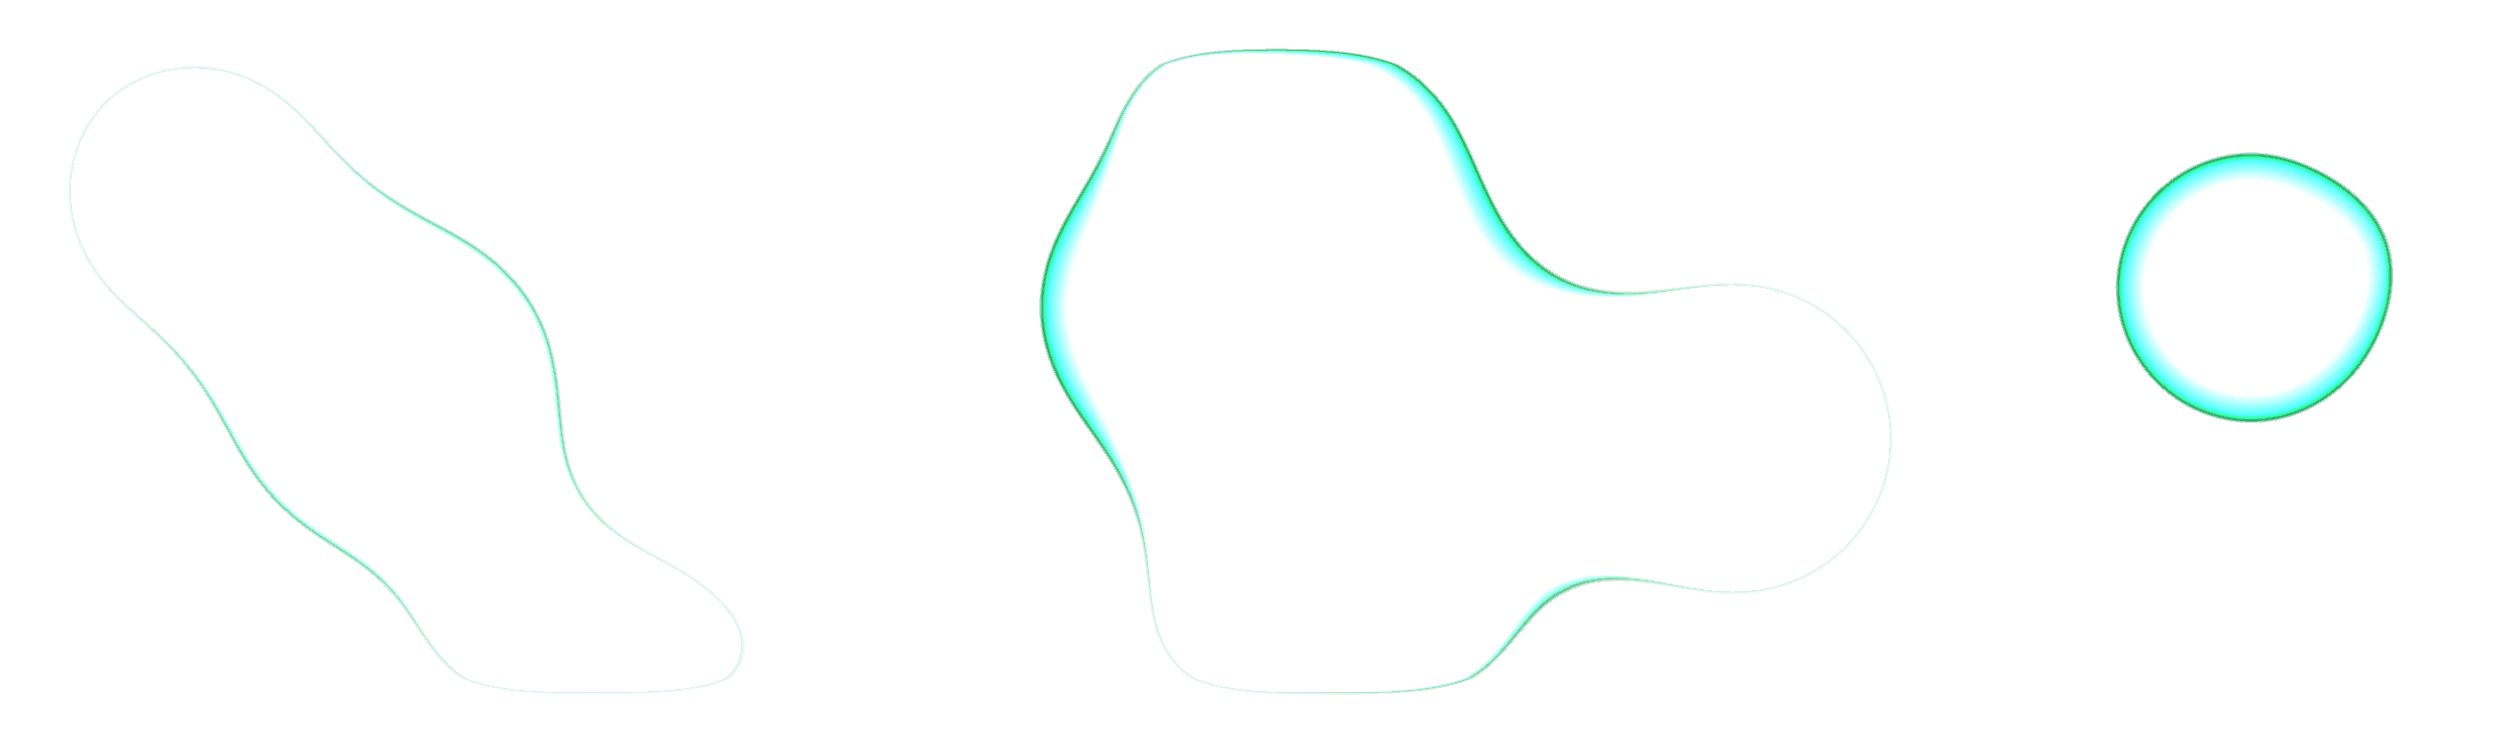
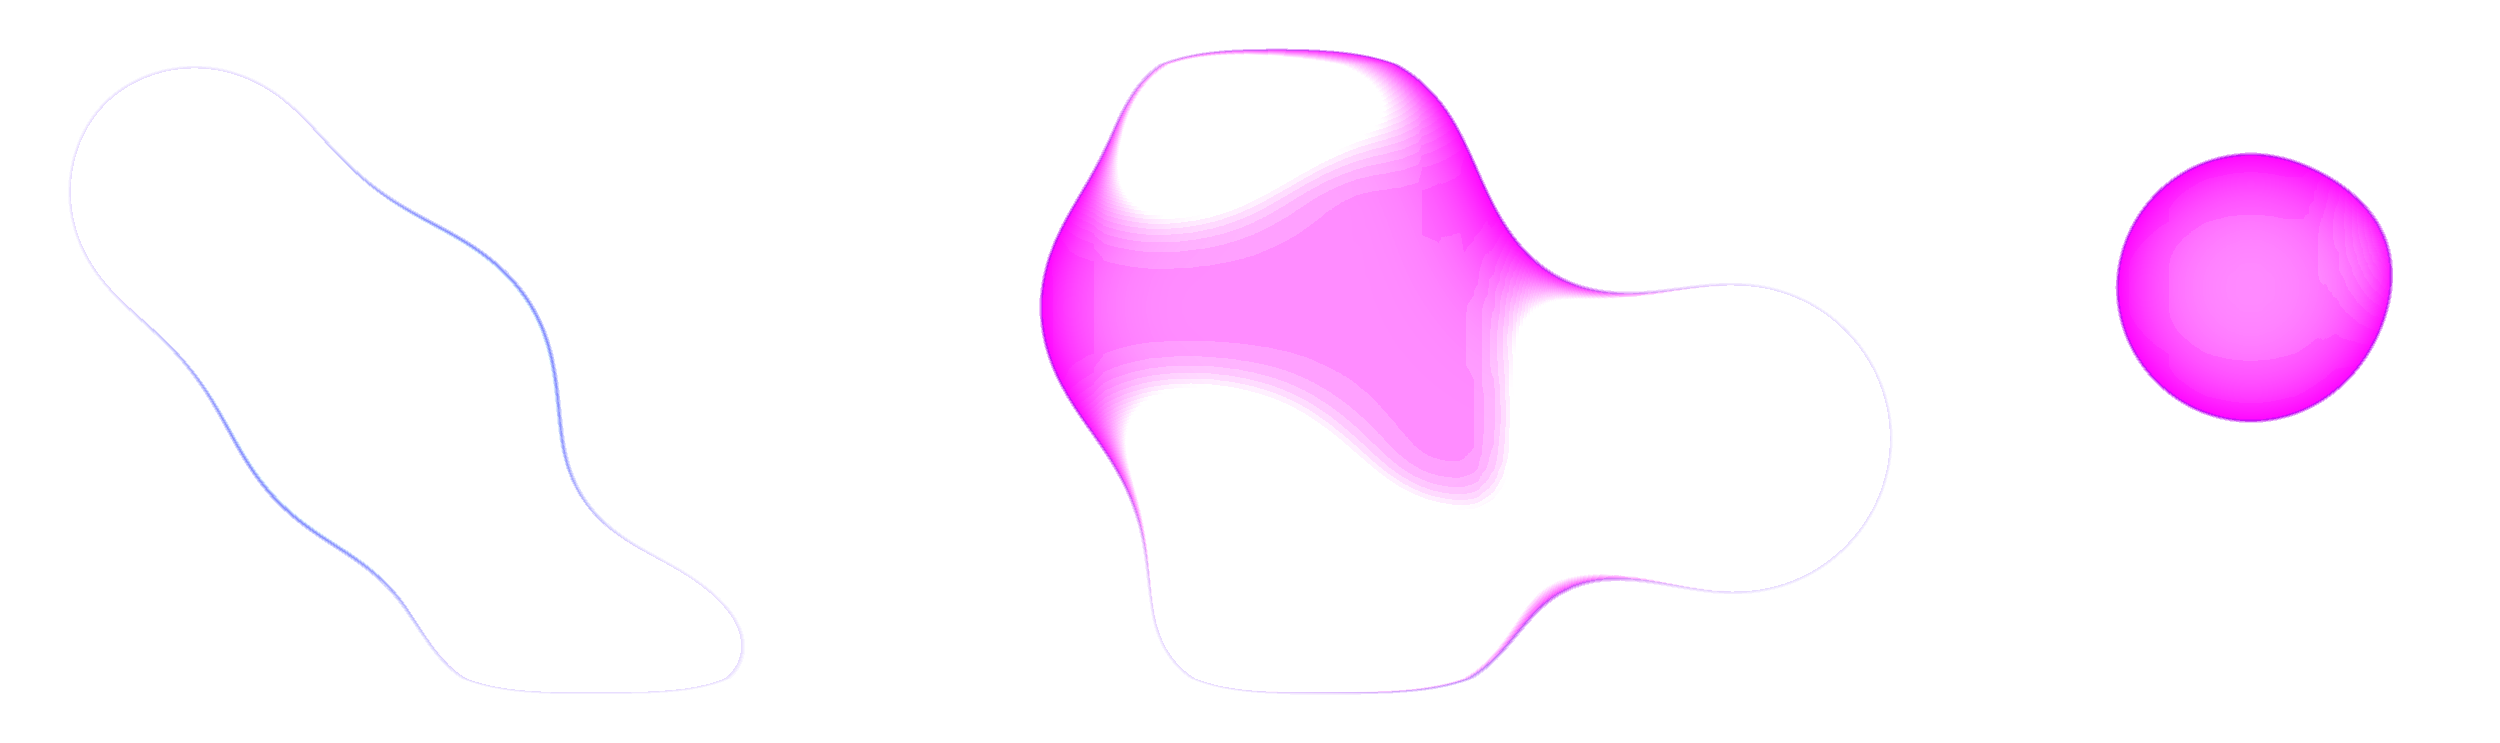
<svg xmlns="http://www.w3.org/2000/svg" style="margin:auto;background:rgba(NaN, NaN, NaN, 0);display:block;z-index:1;position:relative" width="1084" height="322" preserveAspectRatio="xMidYMid" viewBox="0 0 1084 322">
  <defs>
    <pattern id="pid-0.5239578789186163" x="0" y="0" width="1057.28" height="1057.28" patternUnits="userSpaceOnUse">
      <g transform="scale(4.13)">
        <defs>
          <filter id="pat-0.28056686700481603" x="-100%" y="-100%" width="300%" height="300%" color-interpolation-filters="sRGB">
            <feGaussianBlur in="SourceGraphic" stdDeviation="7.16" />
            <feComponentTransfer result="cutoff">
              <feFuncA type="linear" slope="60" intercept="-40" />
            </feComponentTransfer>
          </filter>
        </defs>
        <g style="isolation:isolate" filter="url(#pat-0.28056686700481603)">
          <g>
-             <circle cx="-117.478" cy="65.737" r="21.556" fill="#d7f4e6" />
-             <circle cx="138.522" cy="65.737" r="21.556" fill="#d7f4e6" />
-             <circle cx="394.522" cy="65.737" r="21.556" fill="#d7f4e6" />
-             <circle cx="-117.478" cy="321.737" r="21.556" fill="#d7f4e6" />
-             <circle cx="138.522" cy="321.737" r="21.556" fill="#d7f4e6" />
-             <circle cx="394.522" cy="321.737" r="21.556" fill="#d7f4e6" />
-             <circle cx="-117.478" cy="577.737" r="21.556" fill="#d7f4e6" />
-             <circle cx="138.522" cy="577.737" r="21.556" fill="#d7f4e6" />
-             <circle cx="394.522" cy="577.737" r="21.556" fill="#d7f4e6" />
-             <circle cx="-162.639" cy="209.539" r="24.527" fill="#d7f4e6" />
-             <circle cx="93.361" cy="209.539" r="24.527" fill="#d7f4e6" />
-             <circle cx="349.361" cy="209.539" r="24.527" fill="#d7f4e6" />
-             <circle cx="-162.639" cy="465.539" r="24.527" fill="#d7f4e6" />
-             <circle cx="93.361" cy="465.539" r="24.527" fill="#d7f4e6" />
-             <circle cx="349.361" cy="465.539" r="24.527" fill="#d7f4e6" />
-             <circle cx="-162.639" cy="721.539" r="24.527" fill="#d7f4e6" />
-             <circle cx="93.361" cy="721.539" r="24.527" fill="#d7f4e6" />
-             <circle cx="349.361" cy="721.539" r="24.527" fill="#d7f4e6" />
-             <circle cx="-147.374" cy="152.911" r="21.51" fill="#d7f4e6" />
-             <circle cx="108.626" cy="152.911" r="21.51" fill="#d7f4e6" />
-             <circle cx="364.626" cy="152.911" r="21.51" fill="#d7f4e6" />
-             <circle cx="-147.374" cy="408.911" r="21.51" fill="#d7f4e6" />
-             <circle cx="108.626" cy="408.911" r="21.51" fill="#d7f4e6" />
-             <circle cx="364.626" cy="408.911" r="21.51" fill="#d7f4e6" />
-             <circle cx="-147.374" cy="664.911" r="21.51" fill="#d7f4e6" />
-             <circle cx="108.626" cy="664.911" r="21.51" fill="#d7f4e6" />
-             <circle cx="364.626" cy="664.911" r="21.51" fill="#d7f4e6" />
-             <circle cx="-192.592" cy="77.186" r="23.208" fill="#d7f4e6" />
-             <circle cx="63.408" cy="77.186" r="23.208" fill="#d7f4e6" />
-             <circle cx="319.408" cy="77.186" r="23.208" fill="#d7f4e6" />
-             <circle cx="-192.592" cy="333.186" r="23.208" fill="#d7f4e6" />
-             <circle cx="63.408" cy="333.186" r="23.208" fill="#d7f4e6" />
-             <circle cx="319.408" cy="333.186" r="23.208" fill="#d7f4e6" />
-             <circle cx="-192.592" cy="589.186" r="23.208" fill="#d7f4e6" />
-             <circle cx="63.408" cy="589.186" r="23.208" fill="#d7f4e6" />
-             <circle cx="319.408" cy="589.186" r="23.208" fill="#d7f4e6" />
-             <circle cx="-79.42" cy="200.407" r="15.486" fill="#d7f4e6" />
-             <circle cx="176.58" cy="200.407" r="15.486" fill="#d7f4e6" />
-             <circle cx="432.58" cy="200.407" r="15.486" fill="#d7f4e6" />
-             <circle cx="-79.42" cy="456.407" r="15.486" fill="#d7f4e6" />
-             <circle cx="176.58" cy="456.407" r="15.486" fill="#d7f4e6" />
-             <circle cx="432.58" cy="456.407" r="15.486" fill="#d7f4e6" />
-             <circle cx="-79.42" cy="712.407" r="15.486" fill="#d7f4e6" />
-             <circle cx="176.58" cy="712.407" r="15.486" fill="#d7f4e6" />
-             <circle cx="432.58" cy="712.407" r="15.486" fill="#d7f4e6" />
-             <circle cx="-121.438" cy="56.491" r="16.928" fill="#d7f4e6" />
-             <circle cx="134.562" cy="56.491" r="16.928" fill="#d7f4e6" />
-             <circle cx="390.562" cy="56.491" r="16.928" fill="#d7f4e6" />
-             <circle cx="-121.438" cy="312.491" r="16.928" fill="#d7f4e6" />
-             <circle cx="134.562" cy="312.491" r="16.928" fill="#d7f4e6" />
-             <circle cx="390.562" cy="312.491" r="16.928" fill="#d7f4e6" />
-             <circle cx="-121.438" cy="568.491" r="16.928" fill="#d7f4e6" />
-             <circle cx="134.562" cy="568.491" r="16.928" fill="#d7f4e6" />
-             <circle cx="390.562" cy="568.491" r="16.928" fill="#d7f4e6" />
-             <circle cx="-124.106" cy="-1.019" r="19.313" fill="#d7f4e6" />
-             <circle cx="131.894" cy="-1.019" r="19.313" fill="#d7f4e6" />
-             <circle cx="387.894" cy="-1.019" r="19.313" fill="#d7f4e6" />
-             <circle cx="-124.106" cy="254.981" r="19.313" fill="#d7f4e6" />
-             <circle cx="131.894" cy="254.981" r="19.313" fill="#d7f4e6" />
-             <circle cx="387.894" cy="254.981" r="19.313" fill="#d7f4e6" />
-             <circle cx="-124.106" cy="510.981" r="19.313" fill="#d7f4e6" />
-             <circle cx="131.894" cy="510.981" r="19.313" fill="#d7f4e6" />
-             <circle cx="387.894" cy="510.981" r="19.313" fill="#d7f4e6" />
-             <circle cx="-124.106" cy="766.981" r="19.313" fill="#d7f4e6" />
-             <circle cx="131.894" cy="766.981" r="19.313" fill="#d7f4e6" />
-             <circle cx="387.894" cy="766.981" r="19.313" fill="#d7f4e6" />
-             <circle cx="-21.244" cy="208.854" r="19.381" fill="#d7f4e6" />
-             <circle cx="234.756" cy="208.854" r="19.381" fill="#d7f4e6" />
-             <circle cx="490.756" cy="208.854" r="19.381" fill="#d7f4e6" />
-             <circle cx="-21.244" cy="464.854" r="19.381" fill="#d7f4e6" />
-             <circle cx="234.756" cy="464.854" r="19.381" fill="#d7f4e6" />
-             <circle cx="490.756" cy="464.854" r="19.381" fill="#d7f4e6" />
-             <circle cx="-21.244" cy="720.854" r="19.381" fill="#d7f4e6" />
-             <circle cx="234.756" cy="720.854" r="19.381" fill="#d7f4e6" />
-             <circle cx="490.756" cy="720.854" r="19.381" fill="#d7f4e6" />
-             <circle cx="-73.583" cy="46.052" r="20.674" fill="#d7f4e6" />
-             <circle cx="182.417" cy="46.052" r="20.674" fill="#d7f4e6" />
-             <circle cx="438.417" cy="46.052" r="20.674" fill="#d7f4e6" />
-             <circle cx="-73.583" cy="302.052" r="20.674" fill="#d7f4e6" />
-             <circle cx="182.417" cy="302.052" r="20.674" fill="#d7f4e6" />
-             <circle cx="438.417" cy="302.052" r="20.674" fill="#d7f4e6" />
-             <circle cx="-73.583" cy="558.052" r="20.674" fill="#d7f4e6" />
-             <circle cx="182.417" cy="558.052" r="20.674" fill="#d7f4e6" />
-             <circle cx="438.417" cy="558.052" r="20.674" fill="#d7f4e6" />
-             <circle cx="-235.581" cy="20.119" r="18.094" fill="#d7f4e6" />
-             <circle cx="20.419" cy="20.119" r="18.094" fill="#d7f4e6" />
-             <circle cx="276.419" cy="20.119" r="18.094" fill="#d7f4e6" />
-             <circle cx="-235.581" cy="276.119" r="18.094" fill="#d7f4e6" />
-             <circle cx="20.419" cy="276.119" r="18.094" fill="#d7f4e6" />
-             <circle cx="276.419" cy="276.119" r="18.094" fill="#d7f4e6" />
-             <circle cx="-235.581" cy="532.119" r="18.094" fill="#d7f4e6" />
-             <circle cx="20.419" cy="532.119" r="18.094" fill="#d7f4e6" />
-             <circle cx="276.419" cy="532.119" r="18.094" fill="#d7f4e6" />
+             <circle cx="-117.478" cy="65.737" r="21.556" fill="#e7dcff" />
+             <circle cx="138.522" cy="65.737" r="21.556" fill="#e7dcff" />
+             <circle cx="394.522" cy="65.737" r="21.556" fill="#e7dcff" />
+             <circle cx="-117.478" cy="321.737" r="21.556" fill="#e7dcff" />
+             <circle cx="138.522" cy="321.737" r="21.556" fill="#e7dcff" />
+             <circle cx="394.522" cy="321.737" r="21.556" fill="#e7dcff" />
+             <circle cx="-117.478" cy="577.737" r="21.556" fill="#e7dcff" />
+             <circle cx="138.522" cy="577.737" r="21.556" fill="#e7dcff" />
+             <circle cx="394.522" cy="577.737" r="21.556" fill="#e7dcff" />
+             <circle cx="-162.639" cy="209.539" r="24.527" fill="#e7dcff" />
+             <circle cx="93.361" cy="209.539" r="24.527" fill="#e7dcff" />
+             <circle cx="349.361" cy="209.539" r="24.527" fill="#e7dcff" />
+             <circle cx="-162.639" cy="465.539" r="24.527" fill="#e7dcff" />
+             <circle cx="93.361" cy="465.539" r="24.527" fill="#e7dcff" />
+             <circle cx="349.361" cy="465.539" r="24.527" fill="#e7dcff" />
+             <circle cx="-162.639" cy="721.539" r="24.527" fill="#e7dcff" />
+             <circle cx="93.361" cy="721.539" r="24.527" fill="#e7dcff" />
+             <circle cx="349.361" cy="721.539" r="24.527" fill="#e7dcff" />
+             <circle cx="-147.374" cy="152.911" r="21.51" fill="#e7dcff" />
+             <circle cx="108.626" cy="152.911" r="21.51" fill="#e7dcff" />
+             <circle cx="364.626" cy="152.911" r="21.51" fill="#e7dcff" />
+             <circle cx="-147.374" cy="408.911" r="21.51" fill="#e7dcff" />
+             <circle cx="108.626" cy="408.911" r="21.51" fill="#e7dcff" />
+             <circle cx="364.626" cy="408.911" r="21.51" fill="#e7dcff" />
+             <circle cx="-147.374" cy="664.911" r="21.51" fill="#e7dcff" />
+             <circle cx="108.626" cy="664.911" r="21.51" fill="#e7dcff" />
+             <circle cx="364.626" cy="664.911" r="21.51" fill="#e7dcff" />
+             <circle cx="-192.592" cy="77.186" r="23.208" fill="#e7dcff" />
+             <circle cx="63.408" cy="77.186" r="23.208" fill="#e7dcff" />
+             <circle cx="319.408" cy="77.186" r="23.208" fill="#e7dcff" />
+             <circle cx="-192.592" cy="333.186" r="23.208" fill="#e7dcff" />
+             <circle cx="63.408" cy="333.186" r="23.208" fill="#e7dcff" />
+             <circle cx="319.408" cy="333.186" r="23.208" fill="#e7dcff" />
+             <circle cx="-192.592" cy="589.186" r="23.208" fill="#e7dcff" />
+             <circle cx="63.408" cy="589.186" r="23.208" fill="#e7dcff" />
+             <circle cx="319.408" cy="589.186" r="23.208" fill="#e7dcff" />
+             <circle cx="-79.42" cy="200.407" r="15.486" fill="#e7dcff" />
+             <circle cx="176.58" cy="200.407" r="15.486" fill="#e7dcff" />
+             <circle cx="432.58" cy="200.407" r="15.486" fill="#e7dcff" />
+             <circle cx="-79.42" cy="456.407" r="15.486" fill="#e7dcff" />
+             <circle cx="176.58" cy="456.407" r="15.486" fill="#e7dcff" />
+             <circle cx="432.58" cy="456.407" r="15.486" fill="#e7dcff" />
+             <circle cx="-79.42" cy="712.407" r="15.486" fill="#e7dcff" />
+             <circle cx="176.58" cy="712.407" r="15.486" fill="#e7dcff" />
+             <circle cx="432.58" cy="712.407" r="15.486" fill="#e7dcff" />
+             <circle cx="-121.438" cy="56.491" r="16.928" fill="#e7dcff" />
+             <circle cx="134.562" cy="56.491" r="16.928" fill="#e7dcff" />
+             <circle cx="390.562" cy="56.491" r="16.928" fill="#e7dcff" />
+             <circle cx="-121.438" cy="312.491" r="16.928" fill="#e7dcff" />
+             <circle cx="134.562" cy="312.491" r="16.928" fill="#e7dcff" />
+             <circle cx="390.562" cy="312.491" r="16.928" fill="#e7dcff" />
+             <circle cx="-121.438" cy="568.491" r="16.928" fill="#e7dcff" />
+             <circle cx="134.562" cy="568.491" r="16.928" fill="#e7dcff" />
+             <circle cx="390.562" cy="568.491" r="16.928" fill="#e7dcff" />
+             <circle cx="-124.106" cy="-1.019" r="19.313" fill="#e7dcff" />
+             <circle cx="131.894" cy="-1.019" r="19.313" fill="#e7dcff" />
+             <circle cx="387.894" cy="-1.019" r="19.313" fill="#e7dcff" />
+             <circle cx="-124.106" cy="254.981" r="19.313" fill="#e7dcff" />
+             <circle cx="131.894" cy="254.981" r="19.313" fill="#e7dcff" />
+             <circle cx="387.894" cy="254.981" r="19.313" fill="#e7dcff" />
+             <circle cx="-124.106" cy="510.981" r="19.313" fill="#e7dcff" />
+             <circle cx="131.894" cy="510.981" r="19.313" fill="#e7dcff" />
+             <circle cx="387.894" cy="510.981" r="19.313" fill="#e7dcff" />
+             <circle cx="-124.106" cy="766.981" r="19.313" fill="#e7dcff" />
+             <circle cx="131.894" cy="766.981" r="19.313" fill="#e7dcff" />
+             <circle cx="387.894" cy="766.981" r="19.313" fill="#e7dcff" />
+             <circle cx="-21.244" cy="208.854" r="19.381" fill="#e7dcff" />
+             <circle cx="234.756" cy="208.854" r="19.381" fill="#e7dcff" />
+             <circle cx="490.756" cy="208.854" r="19.381" fill="#e7dcff" />
+             <circle cx="-21.244" cy="464.854" r="19.381" fill="#e7dcff" />
+             <circle cx="234.756" cy="464.854" r="19.381" fill="#e7dcff" />
+             <circle cx="490.756" cy="464.854" r="19.381" fill="#e7dcff" />
+             <circle cx="-21.244" cy="720.854" r="19.381" fill="#e7dcff" />
+             <circle cx="234.756" cy="720.854" r="19.381" fill="#e7dcff" />
+             <circle cx="490.756" cy="720.854" r="19.381" fill="#e7dcff" />
+             <circle cx="-73.583" cy="46.052" r="20.674" fill="#e7dcff" />
+             <circle cx="182.417" cy="46.052" r="20.674" fill="#e7dcff" />
+             <circle cx="438.417" cy="46.052" r="20.674" fill="#e7dcff" />
+             <circle cx="-73.583" cy="302.052" r="20.674" fill="#e7dcff" />
+             <circle cx="182.417" cy="302.052" r="20.674" fill="#e7dcff" />
+             <circle cx="438.417" cy="302.052" r="20.674" fill="#e7dcff" />
+             <circle cx="-73.583" cy="558.052" r="20.674" fill="#e7dcff" />
+             <circle cx="182.417" cy="558.052" r="20.674" fill="#e7dcff" />
+             <circle cx="438.417" cy="558.052" r="20.674" fill="#e7dcff" />
+             <circle cx="-235.581" cy="20.119" r="18.094" fill="#e7dcff" />
+             <circle cx="20.419" cy="20.119" r="18.094" fill="#e7dcff" />
+             <circle cx="276.419" cy="20.119" r="18.094" fill="#e7dcff" />
+             <circle cx="-235.581" cy="276.119" r="18.094" fill="#e7dcff" />
+             <circle cx="20.419" cy="276.119" r="18.094" fill="#e7dcff" />
+             <circle cx="276.419" cy="276.119" r="18.094" fill="#e7dcff" />
+             <circle cx="-235.581" cy="532.119" r="18.094" fill="#e7dcff" />
+             <circle cx="20.419" cy="532.119" r="18.094" fill="#e7dcff" />
+             <circle cx="276.419" cy="532.119" r="18.094" fill="#e7dcff" />
            <animateTransform attributeName="transform" type="translate" dur="50s" repeatCount="indefinite" keyTimes="0;1" values="0 0;0 -256" />
          </g>
          <g>
-             <circle cx="-29.282" cy="206.748" r="16.357" fill="#73cfa1" />
-             <circle cx="226.718" cy="206.748" r="16.357" fill="#73cfa1" />
-             <circle cx="482.718" cy="206.748" r="16.357" fill="#73cfa1" />
-             <circle cx="-29.282" cy="462.748" r="16.357" fill="#73cfa1" />
-             <circle cx="226.718" cy="462.748" r="16.357" fill="#73cfa1" />
-             <circle cx="482.718" cy="462.748" r="16.357" fill="#73cfa1" />
-             <circle cx="-29.282" cy="718.748" r="16.357" fill="#73cfa1" />
-             <circle cx="226.718" cy="718.748" r="16.357" fill="#73cfa1" />
-             <circle cx="482.718" cy="718.748" r="16.357" fill="#73cfa1" />
-             <circle cx="-119.771" cy="147.593" r="21.166" fill="#73cfa1" />
-             <circle cx="136.229" cy="147.593" r="21.166" fill="#73cfa1" />
-             <circle cx="392.229" cy="147.593" r="21.166" fill="#73cfa1" />
-             <circle cx="-119.771" cy="403.593" r="21.166" fill="#73cfa1" />
-             <circle cx="136.229" cy="403.593" r="21.166" fill="#73cfa1" />
-             <circle cx="392.229" cy="403.593" r="21.166" fill="#73cfa1" />
-             <circle cx="-119.771" cy="659.593" r="21.166" fill="#73cfa1" />
-             <circle cx="136.229" cy="659.593" r="21.166" fill="#73cfa1" />
-             <circle cx="392.229" cy="659.593" r="21.166" fill="#73cfa1" />
-             <circle cx="-99.195" cy="90.605" r="18.263" fill="#73cfa1" />
-             <circle cx="156.805" cy="90.605" r="18.263" fill="#73cfa1" />
-             <circle cx="412.805" cy="90.605" r="18.263" fill="#73cfa1" />
-             <circle cx="-99.195" cy="346.605" r="18.263" fill="#73cfa1" />
-             <circle cx="156.805" cy="346.605" r="18.263" fill="#73cfa1" />
-             <circle cx="412.805" cy="346.605" r="18.263" fill="#73cfa1" />
-             <circle cx="-99.195" cy="602.605" r="18.263" fill="#73cfa1" />
-             <circle cx="156.805" cy="602.605" r="18.263" fill="#73cfa1" />
-             <circle cx="412.805" cy="602.605" r="18.263" fill="#73cfa1" />
-             <circle cx="-190.208" cy="133.643" r="16.438" fill="#73cfa1" />
-             <circle cx="65.792" cy="133.643" r="16.438" fill="#73cfa1" />
-             <circle cx="321.792" cy="133.643" r="16.438" fill="#73cfa1" />
-             <circle cx="-190.208" cy="389.643" r="16.438" fill="#73cfa1" />
-             <circle cx="65.792" cy="389.643" r="16.438" fill="#73cfa1" />
-             <circle cx="321.792" cy="389.643" r="16.438" fill="#73cfa1" />
-             <circle cx="-190.208" cy="645.643" r="16.438" fill="#73cfa1" />
-             <circle cx="65.792" cy="645.643" r="16.438" fill="#73cfa1" />
-             <circle cx="321.792" cy="645.643" r="16.438" fill="#73cfa1" />
-             <circle cx="-75.366" cy="227.171" r="24.489" fill="#73cfa1" />
-             <circle cx="180.634" cy="227.171" r="24.489" fill="#73cfa1" />
-             <circle cx="436.634" cy="227.171" r="24.489" fill="#73cfa1" />
-             <circle cx="-75.366" cy="483.171" r="24.489" fill="#73cfa1" />
-             <circle cx="180.634" cy="483.171" r="24.489" fill="#73cfa1" />
-             <circle cx="436.634" cy="483.171" r="24.489" fill="#73cfa1" />
-             <circle cx="-75.366" cy="739.171" r="24.489" fill="#73cfa1" />
-             <circle cx="180.634" cy="739.171" r="24.489" fill="#73cfa1" />
-             <circle cx="436.634" cy="739.171" r="24.489" fill="#73cfa1" />
-             <circle cx="-52.054" cy="-12.529" r="18.64" fill="#73cfa1" />
-             <circle cx="203.946" cy="-12.529" r="18.64" fill="#73cfa1" />
-             <circle cx="459.946" cy="-12.529" r="18.64" fill="#73cfa1" />
-             <circle cx="-52.054" cy="243.471" r="18.64" fill="#73cfa1" />
-             <circle cx="203.946" cy="243.471" r="18.64" fill="#73cfa1" />
-             <circle cx="459.946" cy="243.471" r="18.64" fill="#73cfa1" />
-             <circle cx="-52.054" cy="499.471" r="18.64" fill="#73cfa1" />
-             <circle cx="203.946" cy="499.471" r="18.64" fill="#73cfa1" />
-             <circle cx="459.946" cy="499.471" r="18.64" fill="#73cfa1" />
-             <circle cx="-52.054" cy="755.471" r="18.64" fill="#73cfa1" />
-             <circle cx="203.946" cy="755.471" r="18.64" fill="#73cfa1" />
-             <circle cx="459.946" cy="755.471" r="18.64" fill="#73cfa1" />
-             <circle cx="-220.143" cy="191.895" r="23.919" fill="#73cfa1" />
-             <circle cx="35.857" cy="191.895" r="23.919" fill="#73cfa1" />
-             <circle cx="291.857" cy="191.895" r="23.919" fill="#73cfa1" />
-             <circle cx="-220.143" cy="447.895" r="23.919" fill="#73cfa1" />
-             <circle cx="35.857" cy="447.895" r="23.919" fill="#73cfa1" />
-             <circle cx="291.857" cy="447.895" r="23.919" fill="#73cfa1" />
-             <circle cx="-220.143" cy="703.895" r="23.919" fill="#73cfa1" />
-             <circle cx="35.857" cy="703.895" r="23.919" fill="#73cfa1" />
-             <circle cx="291.857" cy="703.895" r="23.919" fill="#73cfa1" />
-             <circle cx="-231.607" cy="190.425" r="21.52" fill="#73cfa1" />
-             <circle cx="24.393" cy="190.425" r="21.52" fill="#73cfa1" />
-             <circle cx="280.393" cy="190.425" r="21.52" fill="#73cfa1" />
-             <circle cx="-231.607" cy="446.425" r="21.52" fill="#73cfa1" />
-             <circle cx="24.393" cy="446.425" r="21.52" fill="#73cfa1" />
-             <circle cx="280.393" cy="446.425" r="21.52" fill="#73cfa1" />
-             <circle cx="-231.607" cy="702.425" r="21.52" fill="#73cfa1" />
-             <circle cx="24.393" cy="702.425" r="21.52" fill="#73cfa1" />
-             <circle cx="280.393" cy="702.425" r="21.52" fill="#73cfa1" />
-             <circle cx="-214.735" cy="40.797" r="21.495" fill="#73cfa1" />
-             <circle cx="41.265" cy="40.797" r="21.495" fill="#73cfa1" />
-             <circle cx="297.265" cy="40.797" r="21.495" fill="#73cfa1" />
-             <circle cx="-214.735" cy="296.797" r="21.495" fill="#73cfa1" />
-             <circle cx="41.265" cy="296.797" r="21.495" fill="#73cfa1" />
-             <circle cx="297.265" cy="296.797" r="21.495" fill="#73cfa1" />
-             <circle cx="-214.735" cy="552.797" r="21.495" fill="#73cfa1" />
-             <circle cx="41.265" cy="552.797" r="21.495" fill="#73cfa1" />
-             <circle cx="297.265" cy="552.797" r="21.495" fill="#73cfa1" />
+             <circle cx="-29.282" cy="206.748" r="16.357" fill="#7f88ff" />
+             <circle cx="226.718" cy="206.748" r="16.357" fill="#7f88ff" />
+             <circle cx="482.718" cy="206.748" r="16.357" fill="#7f88ff" />
+             <circle cx="-29.282" cy="462.748" r="16.357" fill="#7f88ff" />
+             <circle cx="226.718" cy="462.748" r="16.357" fill="#7f88ff" />
+             <circle cx="482.718" cy="462.748" r="16.357" fill="#7f88ff" />
+             <circle cx="-29.282" cy="718.748" r="16.357" fill="#7f88ff" />
+             <circle cx="226.718" cy="718.748" r="16.357" fill="#7f88ff" />
+             <circle cx="482.718" cy="718.748" r="16.357" fill="#7f88ff" />
+             <circle cx="-119.771" cy="147.593" r="21.166" fill="#7f88ff" />
+             <circle cx="136.229" cy="147.593" r="21.166" fill="#7f88ff" />
+             <circle cx="392.229" cy="147.593" r="21.166" fill="#7f88ff" />
+             <circle cx="-119.771" cy="403.593" r="21.166" fill="#7f88ff" />
+             <circle cx="136.229" cy="403.593" r="21.166" fill="#7f88ff" />
+             <circle cx="392.229" cy="403.593" r="21.166" fill="#7f88ff" />
+             <circle cx="-119.771" cy="659.593" r="21.166" fill="#7f88ff" />
+             <circle cx="136.229" cy="659.593" r="21.166" fill="#7f88ff" />
+             <circle cx="392.229" cy="659.593" r="21.166" fill="#7f88ff" />
+             <circle cx="-99.195" cy="90.605" r="18.263" fill="#7f88ff" />
+             <circle cx="156.805" cy="90.605" r="18.263" fill="#7f88ff" />
+             <circle cx="412.805" cy="90.605" r="18.263" fill="#7f88ff" />
+             <circle cx="-99.195" cy="346.605" r="18.263" fill="#7f88ff" />
+             <circle cx="156.805" cy="346.605" r="18.263" fill="#7f88ff" />
+             <circle cx="412.805" cy="346.605" r="18.263" fill="#7f88ff" />
+             <circle cx="-99.195" cy="602.605" r="18.263" fill="#7f88ff" />
+             <circle cx="156.805" cy="602.605" r="18.263" fill="#7f88ff" />
+             <circle cx="412.805" cy="602.605" r="18.263" fill="#7f88ff" />
+             <circle cx="-190.208" cy="133.643" r="16.438" fill="#7f88ff" />
+             <circle cx="65.792" cy="133.643" r="16.438" fill="#7f88ff" />
+             <circle cx="321.792" cy="133.643" r="16.438" fill="#7f88ff" />
+             <circle cx="-190.208" cy="389.643" r="16.438" fill="#7f88ff" />
+             <circle cx="65.792" cy="389.643" r="16.438" fill="#7f88ff" />
+             <circle cx="321.792" cy="389.643" r="16.438" fill="#7f88ff" />
+             <circle cx="-190.208" cy="645.643" r="16.438" fill="#7f88ff" />
+             <circle cx="65.792" cy="645.643" r="16.438" fill="#7f88ff" />
+             <circle cx="321.792" cy="645.643" r="16.438" fill="#7f88ff" />
+             <circle cx="-75.366" cy="227.171" r="24.489" fill="#7f88ff" />
+             <circle cx="180.634" cy="227.171" r="24.489" fill="#7f88ff" />
+             <circle cx="436.634" cy="227.171" r="24.489" fill="#7f88ff" />
+             <circle cx="-75.366" cy="483.171" r="24.489" fill="#7f88ff" />
+             <circle cx="180.634" cy="483.171" r="24.489" fill="#7f88ff" />
+             <circle cx="436.634" cy="483.171" r="24.489" fill="#7f88ff" />
+             <circle cx="-75.366" cy="739.171" r="24.489" fill="#7f88ff" />
+             <circle cx="180.634" cy="739.171" r="24.489" fill="#7f88ff" />
+             <circle cx="436.634" cy="739.171" r="24.489" fill="#7f88ff" />
+             <circle cx="-52.054" cy="-12.529" r="18.64" fill="#7f88ff" />
+             <circle cx="203.946" cy="-12.529" r="18.64" fill="#7f88ff" />
+             <circle cx="459.946" cy="-12.529" r="18.64" fill="#7f88ff" />
+             <circle cx="-52.054" cy="243.471" r="18.64" fill="#7f88ff" />
+             <circle cx="203.946" cy="243.471" r="18.64" fill="#7f88ff" />
+             <circle cx="459.946" cy="243.471" r="18.64" fill="#7f88ff" />
+             <circle cx="-52.054" cy="499.471" r="18.64" fill="#7f88ff" />
+             <circle cx="203.946" cy="499.471" r="18.64" fill="#7f88ff" />
+             <circle cx="459.946" cy="499.471" r="18.64" fill="#7f88ff" />
+             <circle cx="-52.054" cy="755.471" r="18.64" fill="#7f88ff" />
+             <circle cx="203.946" cy="755.471" r="18.64" fill="#7f88ff" />
+             <circle cx="459.946" cy="755.471" r="18.64" fill="#7f88ff" />
+             <circle cx="-220.143" cy="191.895" r="23.919" fill="#7f88ff" />
+             <circle cx="35.857" cy="191.895" r="23.919" fill="#7f88ff" />
+             <circle cx="291.857" cy="191.895" r="23.919" fill="#7f88ff" />
+             <circle cx="-220.143" cy="447.895" r="23.919" fill="#7f88ff" />
+             <circle cx="35.857" cy="447.895" r="23.919" fill="#7f88ff" />
+             <circle cx="291.857" cy="447.895" r="23.919" fill="#7f88ff" />
+             <circle cx="-220.143" cy="703.895" r="23.919" fill="#7f88ff" />
+             <circle cx="35.857" cy="703.895" r="23.919" fill="#7f88ff" />
+             <circle cx="291.857" cy="703.895" r="23.919" fill="#7f88ff" />
+             <circle cx="-231.607" cy="190.425" r="21.52" fill="#7f88ff" />
+             <circle cx="24.393" cy="190.425" r="21.52" fill="#7f88ff" />
+             <circle cx="280.393" cy="190.425" r="21.52" fill="#7f88ff" />
+             <circle cx="-231.607" cy="446.425" r="21.52" fill="#7f88ff" />
+             <circle cx="24.393" cy="446.425" r="21.52" fill="#7f88ff" />
+             <circle cx="280.393" cy="446.425" r="21.52" fill="#7f88ff" />
+             <circle cx="-231.607" cy="702.425" r="21.52" fill="#7f88ff" />
+             <circle cx="24.393" cy="702.425" r="21.52" fill="#7f88ff" />
+             <circle cx="280.393" cy="702.425" r="21.52" fill="#7f88ff" />
+             <circle cx="-214.735" cy="40.797" r="21.495" fill="#7f88ff" />
+             <circle cx="41.265" cy="40.797" r="21.495" fill="#7f88ff" />
+             <circle cx="297.265" cy="40.797" r="21.495" fill="#7f88ff" />
+             <circle cx="-214.735" cy="296.797" r="21.495" fill="#7f88ff" />
+             <circle cx="41.265" cy="296.797" r="21.495" fill="#7f88ff" />
+             <circle cx="297.265" cy="296.797" r="21.495" fill="#7f88ff" />
+             <circle cx="-214.735" cy="552.797" r="21.495" fill="#7f88ff" />
+             <circle cx="41.265" cy="552.797" r="21.495" fill="#7f88ff" />
+             <circle cx="297.265" cy="552.797" r="21.495" fill="#7f88ff" />
            <animateTransform attributeName="transform" type="translate" dur="25s" repeatCount="indefinite" keyTimes="0;1" values="0 0;0 -256" />
          </g>
          <g>
-             <circle cx="-61.819" cy="223.731" r="19.49" fill="#1fa463" />
-             <circle cx="194.181" cy="223.731" r="19.49" fill="#1fa463" />
-             <circle cx="450.181" cy="223.731" r="19.49" fill="#1fa463" />
-             <circle cx="-61.819" cy="479.731" r="19.49" fill="#1fa463" />
-             <circle cx="194.181" cy="479.731" r="19.49" fill="#1fa463" />
-             <circle cx="450.181" cy="479.731" r="19.49" fill="#1fa463" />
-             <circle cx="-61.819" cy="735.731" r="19.49" fill="#1fa463" />
-             <circle cx="194.181" cy="735.731" r="19.49" fill="#1fa463" />
-             <circle cx="450.181" cy="735.731" r="19.49" fill="#1fa463" />
-             <circle cx="-130.993" cy="32.267" r="20.251" fill="#1fa463" />
-             <circle cx="125.007" cy="32.267" r="20.251" fill="#1fa463" />
-             <circle cx="381.007" cy="32.267" r="20.251" fill="#1fa463" />
-             <circle cx="-130.993" cy="288.267" r="20.251" fill="#1fa463" />
-             <circle cx="125.007" cy="288.267" r="20.251" fill="#1fa463" />
-             <circle cx="381.007" cy="288.267" r="20.251" fill="#1fa463" />
-             <circle cx="-130.993" cy="544.267" r="20.251" fill="#1fa463" />
-             <circle cx="125.007" cy="544.267" r="20.251" fill="#1fa463" />
-             <circle cx="381.007" cy="544.267" r="20.251" fill="#1fa463" />
-             <circle cx="-114.941" cy="20.453" r="18.104" fill="#1fa463" />
-             <circle cx="141.059" cy="20.453" r="18.104" fill="#1fa463" />
-             <circle cx="397.059" cy="20.453" r="18.104" fill="#1fa463" />
-             <circle cx="-114.941" cy="276.453" r="18.104" fill="#1fa463" />
-             <circle cx="141.059" cy="276.453" r="18.104" fill="#1fa463" />
-             <circle cx="397.059" cy="276.453" r="18.104" fill="#1fa463" />
-             <circle cx="-114.941" cy="532.453" r="18.104" fill="#1fa463" />
-             <circle cx="141.059" cy="532.453" r="18.104" fill="#1fa463" />
-             <circle cx="397.059" cy="532.453" r="18.104" fill="#1fa463" />
-             <circle cx="-104.807" cy="44.919" r="21.64" fill="#1fa463" />
-             <circle cx="151.193" cy="44.919" r="21.64" fill="#1fa463" />
-             <circle cx="407.193" cy="44.919" r="21.64" fill="#1fa463" />
-             <circle cx="-104.807" cy="300.919" r="21.64" fill="#1fa463" />
-             <circle cx="151.193" cy="300.919" r="21.64" fill="#1fa463" />
-             <circle cx="407.193" cy="300.919" r="21.64" fill="#1fa463" />
-             <circle cx="-104.807" cy="556.919" r="21.64" fill="#1fa463" />
-             <circle cx="151.193" cy="556.919" r="21.64" fill="#1fa463" />
-             <circle cx="407.193" cy="556.919" r="21.64" fill="#1fa463" />
-             <circle cx="-237.853" cy="132.118" r="13.549" fill="#1fa463" />
-             <circle cx="18.147" cy="132.118" r="13.549" fill="#1fa463" />
-             <circle cx="274.147" cy="132.118" r="13.549" fill="#1fa463" />
-             <circle cx="-237.853" cy="388.118" r="13.549" fill="#1fa463" />
-             <circle cx="18.147" cy="388.118" r="13.549" fill="#1fa463" />
-             <circle cx="274.147" cy="388.118" r="13.549" fill="#1fa463" />
-             <circle cx="-237.853" cy="644.118" r="13.549" fill="#1fa463" />
-             <circle cx="18.147" cy="644.118" r="13.549" fill="#1fa463" />
-             <circle cx="274.147" cy="644.118" r="13.549" fill="#1fa463" />
-             <circle cx="-114.106" cy="143.46" r="19.364" fill="#1fa463" />
-             <circle cx="141.894" cy="143.46" r="19.364" fill="#1fa463" />
-             <circle cx="397.894" cy="143.46" r="19.364" fill="#1fa463" />
-             <circle cx="-114.106" cy="399.46" r="19.364" fill="#1fa463" />
-             <circle cx="141.894" cy="399.46" r="19.364" fill="#1fa463" />
-             <circle cx="397.894" cy="399.46" r="19.364" fill="#1fa463" />
-             <circle cx="-114.106" cy="655.46" r="19.364" fill="#1fa463" />
-             <circle cx="141.894" cy="655.46" r="19.364" fill="#1fa463" />
-             <circle cx="397.894" cy="655.46" r="19.364" fill="#1fa463" />
-             <circle cx="-230.386" cy="236.392" r="17.184" fill="#1fa463" />
-             <circle cx="25.614" cy="236.392" r="17.184" fill="#1fa463" />
-             <circle cx="281.614" cy="236.392" r="17.184" fill="#1fa463" />
-             <circle cx="-230.386" cy="492.392" r="17.184" fill="#1fa463" />
-             <circle cx="25.614" cy="492.392" r="17.184" fill="#1fa463" />
-             <circle cx="281.614" cy="492.392" r="17.184" fill="#1fa463" />
-             <circle cx="-230.386" cy="748.392" r="17.184" fill="#1fa463" />
-             <circle cx="25.614" cy="748.392" r="17.184" fill="#1fa463" />
-             <circle cx="281.614" cy="748.392" r="17.184" fill="#1fa463" />
-             <circle cx="-29.934" cy="168.684" r="24.47" fill="#1fa463" />
-             <circle cx="226.066" cy="168.684" r="24.47" fill="#1fa463" />
-             <circle cx="482.066" cy="168.684" r="24.47" fill="#1fa463" />
-             <circle cx="-29.934" cy="424.684" r="24.47" fill="#1fa463" />
-             <circle cx="226.066" cy="424.684" r="24.47" fill="#1fa463" />
-             <circle cx="482.066" cy="424.684" r="24.47" fill="#1fa463" />
-             <circle cx="-29.934" cy="680.684" r="24.47" fill="#1fa463" />
-             <circle cx="226.066" cy="680.684" r="24.47" fill="#1fa463" />
-             <circle cx="482.066" cy="680.684" r="24.47" fill="#1fa463" />
-             <circle cx="-19.652" cy="30.216" r="18.721" fill="#1fa463" />
-             <circle cx="236.348" cy="30.216" r="18.721" fill="#1fa463" />
-             <circle cx="492.348" cy="30.216" r="18.721" fill="#1fa463" />
-             <circle cx="-19.652" cy="286.216" r="18.721" fill="#1fa463" />
-             <circle cx="236.348" cy="286.216" r="18.721" fill="#1fa463" />
-             <circle cx="492.348" cy="286.216" r="18.721" fill="#1fa463" />
-             <circle cx="-19.652" cy="542.216" r="18.721" fill="#1fa463" />
-             <circle cx="236.348" cy="542.216" r="18.721" fill="#1fa463" />
-             <circle cx="492.348" cy="542.216" r="18.721" fill="#1fa463" />
+             <circle cx="-61.819" cy="223.731" r="19.49" fill="#bf07f0" />
+             <circle cx="194.181" cy="223.731" r="19.49" fill="#bf07f0" />
+             <circle cx="450.181" cy="223.731" r="19.49" fill="#bf07f0" />
+             <circle cx="-61.819" cy="479.731" r="19.49" fill="#bf07f0" />
+             <circle cx="194.181" cy="479.731" r="19.49" fill="#bf07f0" />
+             <circle cx="450.181" cy="479.731" r="19.49" fill="#bf07f0" />
+             <circle cx="-61.819" cy="735.731" r="19.49" fill="#bf07f0" />
+             <circle cx="194.181" cy="735.731" r="19.49" fill="#bf07f0" />
+             <circle cx="450.181" cy="735.731" r="19.49" fill="#bf07f0" />
+             <circle cx="-130.993" cy="32.267" r="20.251" fill="#bf07f0" />
+             <circle cx="125.007" cy="32.267" r="20.251" fill="#bf07f0" />
+             <circle cx="381.007" cy="32.267" r="20.251" fill="#bf07f0" />
+             <circle cx="-130.993" cy="288.267" r="20.251" fill="#bf07f0" />
+             <circle cx="125.007" cy="288.267" r="20.251" fill="#bf07f0" />
+             <circle cx="381.007" cy="288.267" r="20.251" fill="#bf07f0" />
+             <circle cx="-130.993" cy="544.267" r="20.251" fill="#bf07f0" />
+             <circle cx="125.007" cy="544.267" r="20.251" fill="#bf07f0" />
+             <circle cx="381.007" cy="544.267" r="20.251" fill="#bf07f0" />
+             <circle cx="-114.941" cy="20.453" r="18.104" fill="#bf07f0" />
+             <circle cx="141.059" cy="20.453" r="18.104" fill="#bf07f0" />
+             <circle cx="397.059" cy="20.453" r="18.104" fill="#bf07f0" />
+             <circle cx="-114.941" cy="276.453" r="18.104" fill="#bf07f0" />
+             <circle cx="141.059" cy="276.453" r="18.104" fill="#bf07f0" />
+             <circle cx="397.059" cy="276.453" r="18.104" fill="#bf07f0" />
+             <circle cx="-114.941" cy="532.453" r="18.104" fill="#bf07f0" />
+             <circle cx="141.059" cy="532.453" r="18.104" fill="#bf07f0" />
+             <circle cx="397.059" cy="532.453" r="18.104" fill="#bf07f0" />
+             <circle cx="-104.807" cy="44.919" r="21.64" fill="#bf07f0" />
+             <circle cx="151.193" cy="44.919" r="21.64" fill="#bf07f0" />
+             <circle cx="407.193" cy="44.919" r="21.64" fill="#bf07f0" />
+             <circle cx="-104.807" cy="300.919" r="21.64" fill="#bf07f0" />
+             <circle cx="151.193" cy="300.919" r="21.64" fill="#bf07f0" />
+             <circle cx="407.193" cy="300.919" r="21.64" fill="#bf07f0" />
+             <circle cx="-104.807" cy="556.919" r="21.64" fill="#bf07f0" />
+             <circle cx="151.193" cy="556.919" r="21.64" fill="#bf07f0" />
+             <circle cx="407.193" cy="556.919" r="21.64" fill="#bf07f0" />
+             <circle cx="-237.853" cy="132.118" r="13.549" fill="#bf07f0" />
+             <circle cx="18.147" cy="132.118" r="13.549" fill="#bf07f0" />
+             <circle cx="274.147" cy="132.118" r="13.549" fill="#bf07f0" />
+             <circle cx="-237.853" cy="388.118" r="13.549" fill="#bf07f0" />
+             <circle cx="18.147" cy="388.118" r="13.549" fill="#bf07f0" />
+             <circle cx="274.147" cy="388.118" r="13.549" fill="#bf07f0" />
+             <circle cx="-237.853" cy="644.118" r="13.549" fill="#bf07f0" />
+             <circle cx="18.147" cy="644.118" r="13.549" fill="#bf07f0" />
+             <circle cx="274.147" cy="644.118" r="13.549" fill="#bf07f0" />
+             <circle cx="-114.106" cy="143.46" r="19.364" fill="#bf07f0" />
+             <circle cx="141.894" cy="143.46" r="19.364" fill="#bf07f0" />
+             <circle cx="397.894" cy="143.46" r="19.364" fill="#bf07f0" />
+             <circle cx="-114.106" cy="399.46" r="19.364" fill="#bf07f0" />
+             <circle cx="141.894" cy="399.46" r="19.364" fill="#bf07f0" />
+             <circle cx="397.894" cy="399.46" r="19.364" fill="#bf07f0" />
+             <circle cx="-114.106" cy="655.46" r="19.364" fill="#bf07f0" />
+             <circle cx="141.894" cy="655.46" r="19.364" fill="#bf07f0" />
+             <circle cx="397.894" cy="655.46" r="19.364" fill="#bf07f0" />
+             <circle cx="-230.386" cy="236.392" r="17.184" fill="#bf07f0" />
+             <circle cx="25.614" cy="236.392" r="17.184" fill="#bf07f0" />
+             <circle cx="281.614" cy="236.392" r="17.184" fill="#bf07f0" />
+             <circle cx="-230.386" cy="492.392" r="17.184" fill="#bf07f0" />
+             <circle cx="25.614" cy="492.392" r="17.184" fill="#bf07f0" />
+             <circle cx="281.614" cy="492.392" r="17.184" fill="#bf07f0" />
+             <circle cx="-230.386" cy="748.392" r="17.184" fill="#bf07f0" />
+             <circle cx="25.614" cy="748.392" r="17.184" fill="#bf07f0" />
+             <circle cx="281.614" cy="748.392" r="17.184" fill="#bf07f0" />
+             <circle cx="-29.934" cy="168.684" r="24.47" fill="#bf07f0" />
+             <circle cx="226.066" cy="168.684" r="24.47" fill="#bf07f0" />
+             <circle cx="482.066" cy="168.684" r="24.47" fill="#bf07f0" />
+             <circle cx="-29.934" cy="424.684" r="24.47" fill="#bf07f0" />
+             <circle cx="226.066" cy="424.684" r="24.47" fill="#bf07f0" />
+             <circle cx="482.066" cy="424.684" r="24.47" fill="#bf07f0" />
+             <circle cx="-29.934" cy="680.684" r="24.47" fill="#bf07f0" />
+             <circle cx="226.066" cy="680.684" r="24.47" fill="#bf07f0" />
+             <circle cx="482.066" cy="680.684" r="24.47" fill="#bf07f0" />
+             <circle cx="-19.652" cy="30.216" r="18.721" fill="#bf07f0" />
+             <circle cx="236.348" cy="30.216" r="18.721" fill="#bf07f0" />
+             <circle cx="492.348" cy="30.216" r="18.721" fill="#bf07f0" />
+             <circle cx="-19.652" cy="286.216" r="18.721" fill="#bf07f0" />
+             <circle cx="236.348" cy="286.216" r="18.721" fill="#bf07f0" />
+             <circle cx="492.348" cy="286.216" r="18.721" fill="#bf07f0" />
+             <circle cx="-19.652" cy="542.216" r="18.721" fill="#bf07f0" />
+             <circle cx="236.348" cy="542.216" r="18.721" fill="#bf07f0" />
+             <circle cx="492.348" cy="542.216" r="18.721" fill="#bf07f0" />
            <animateTransform attributeName="transform" type="translate" dur="16.667s" repeatCount="indefinite" keyTimes="0;1" values="0 0;0 -256" />
          </g>
        </g>
      </g>
    </pattern>
  </defs>
  <rect x="0" y="0" width="1084" height="322" fill="url(#pid-0.5239578789186163)" />
</svg>
